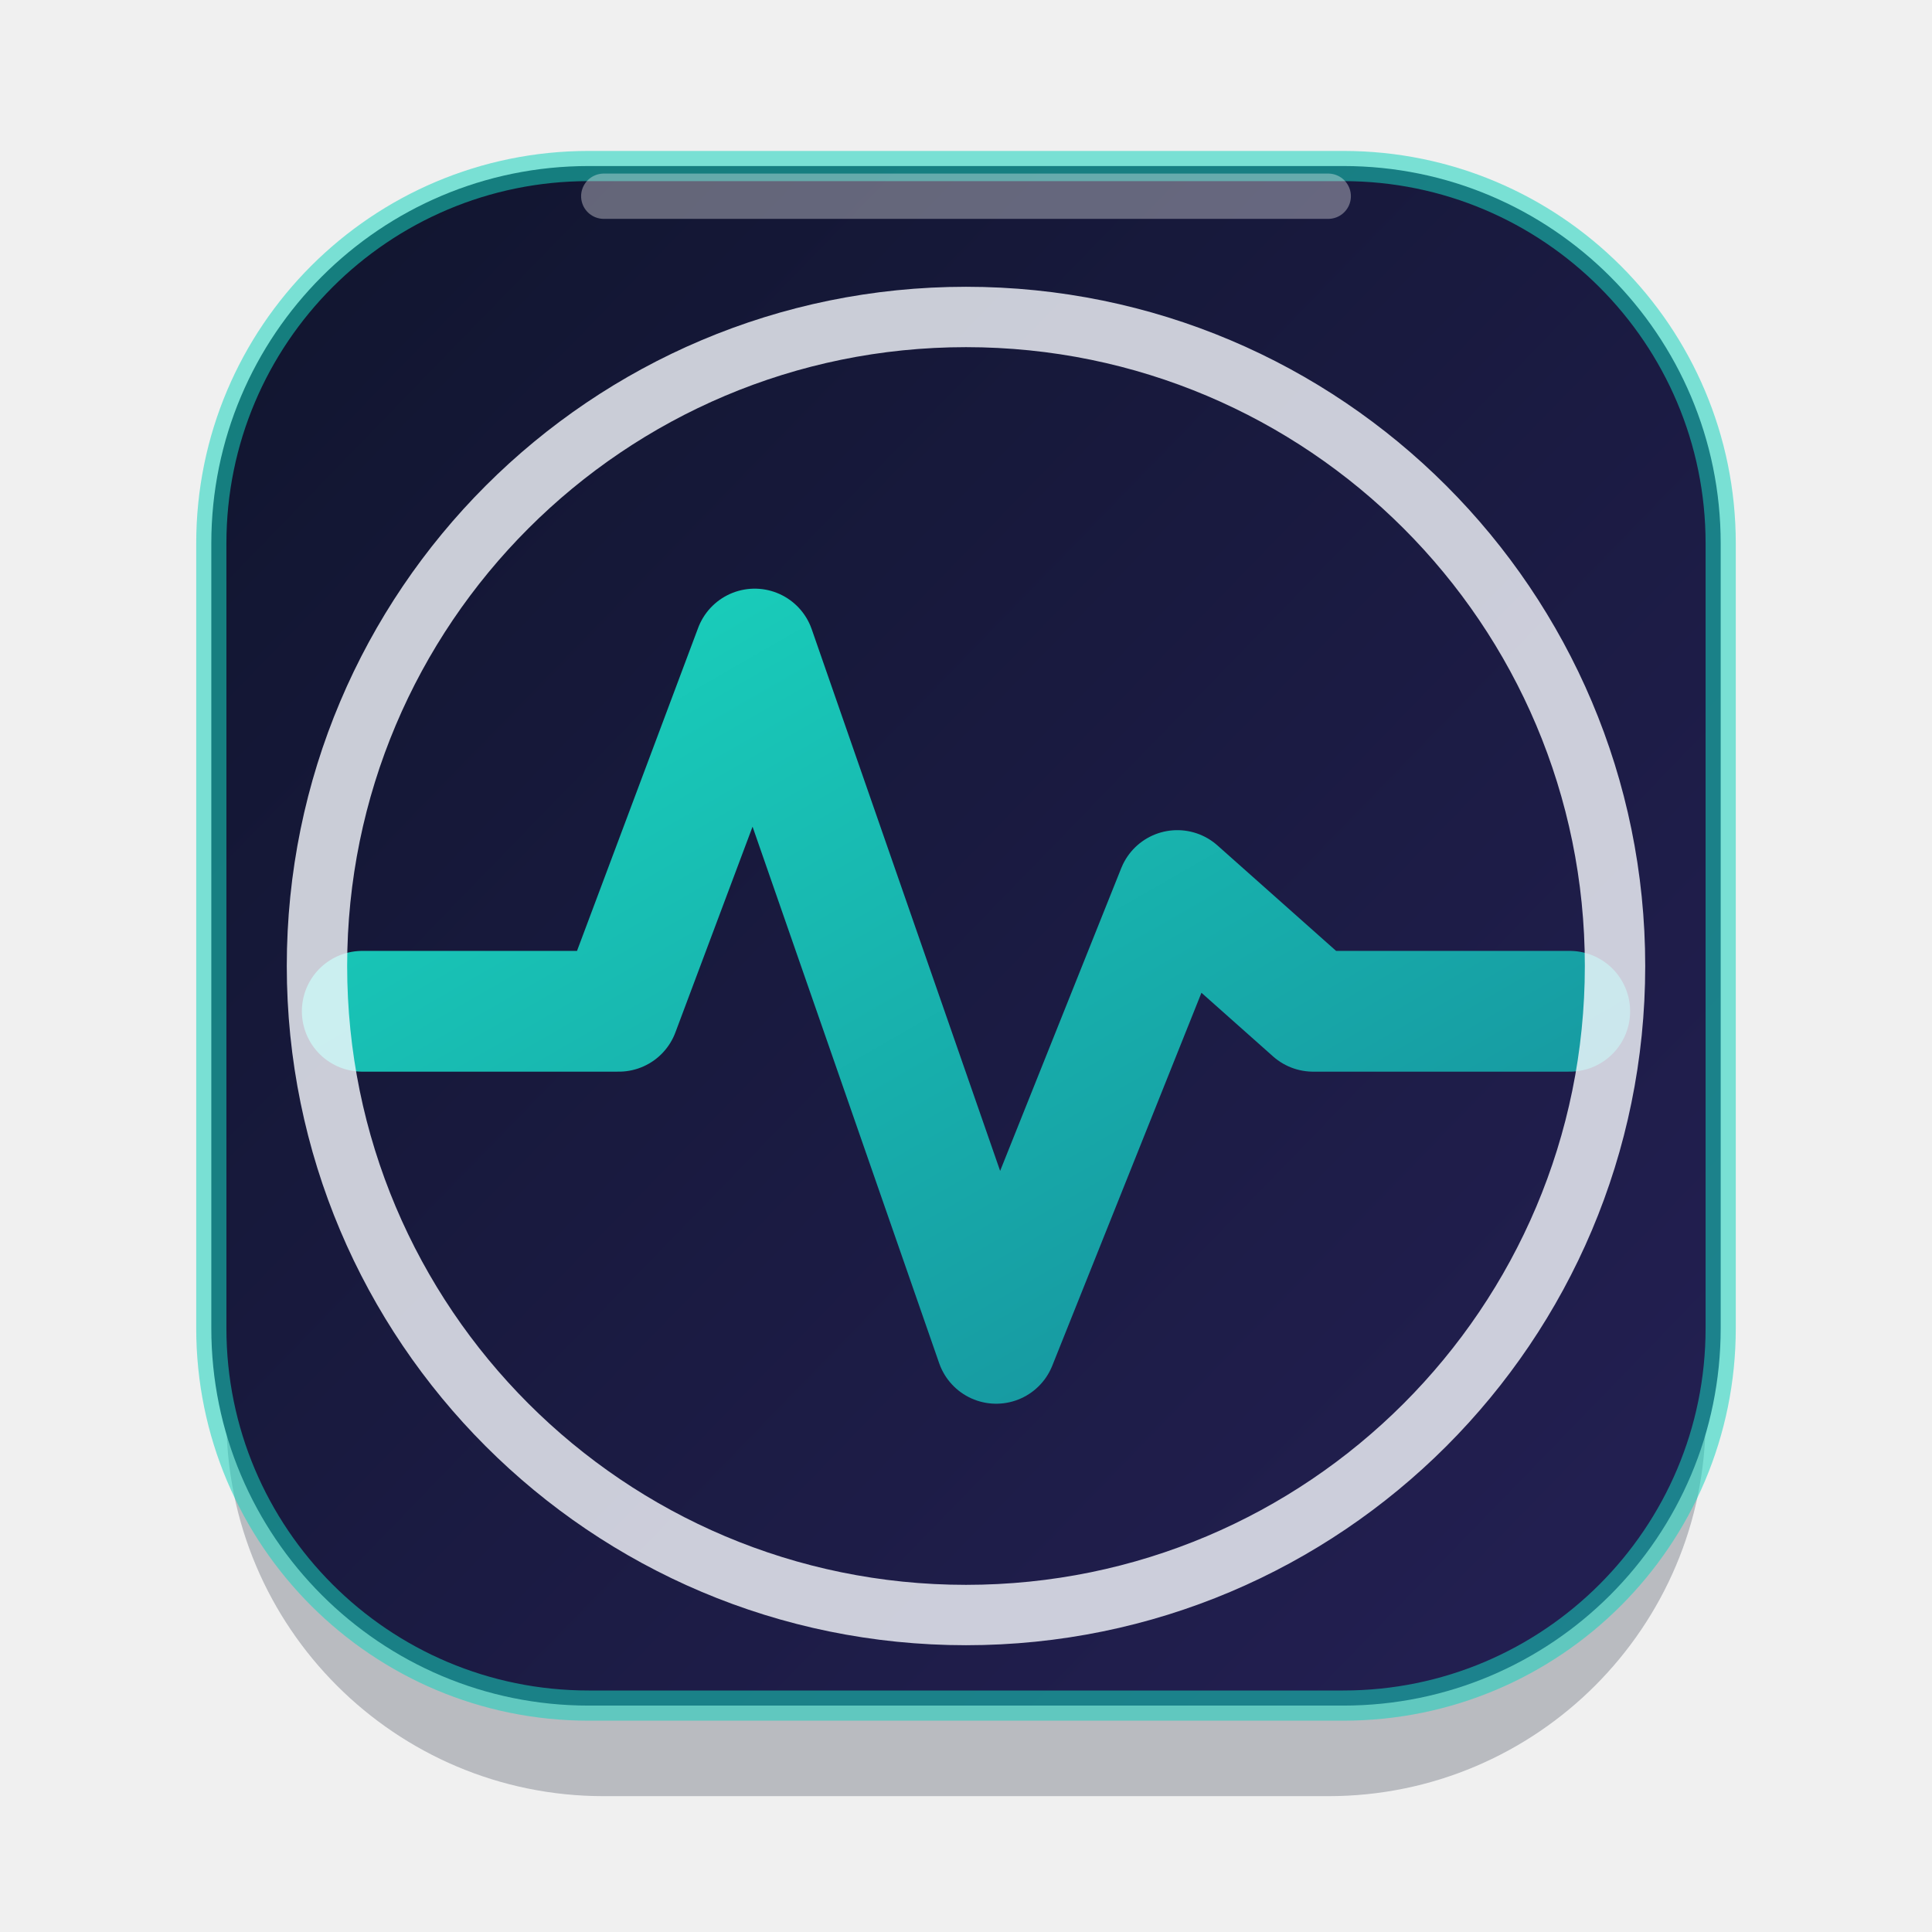
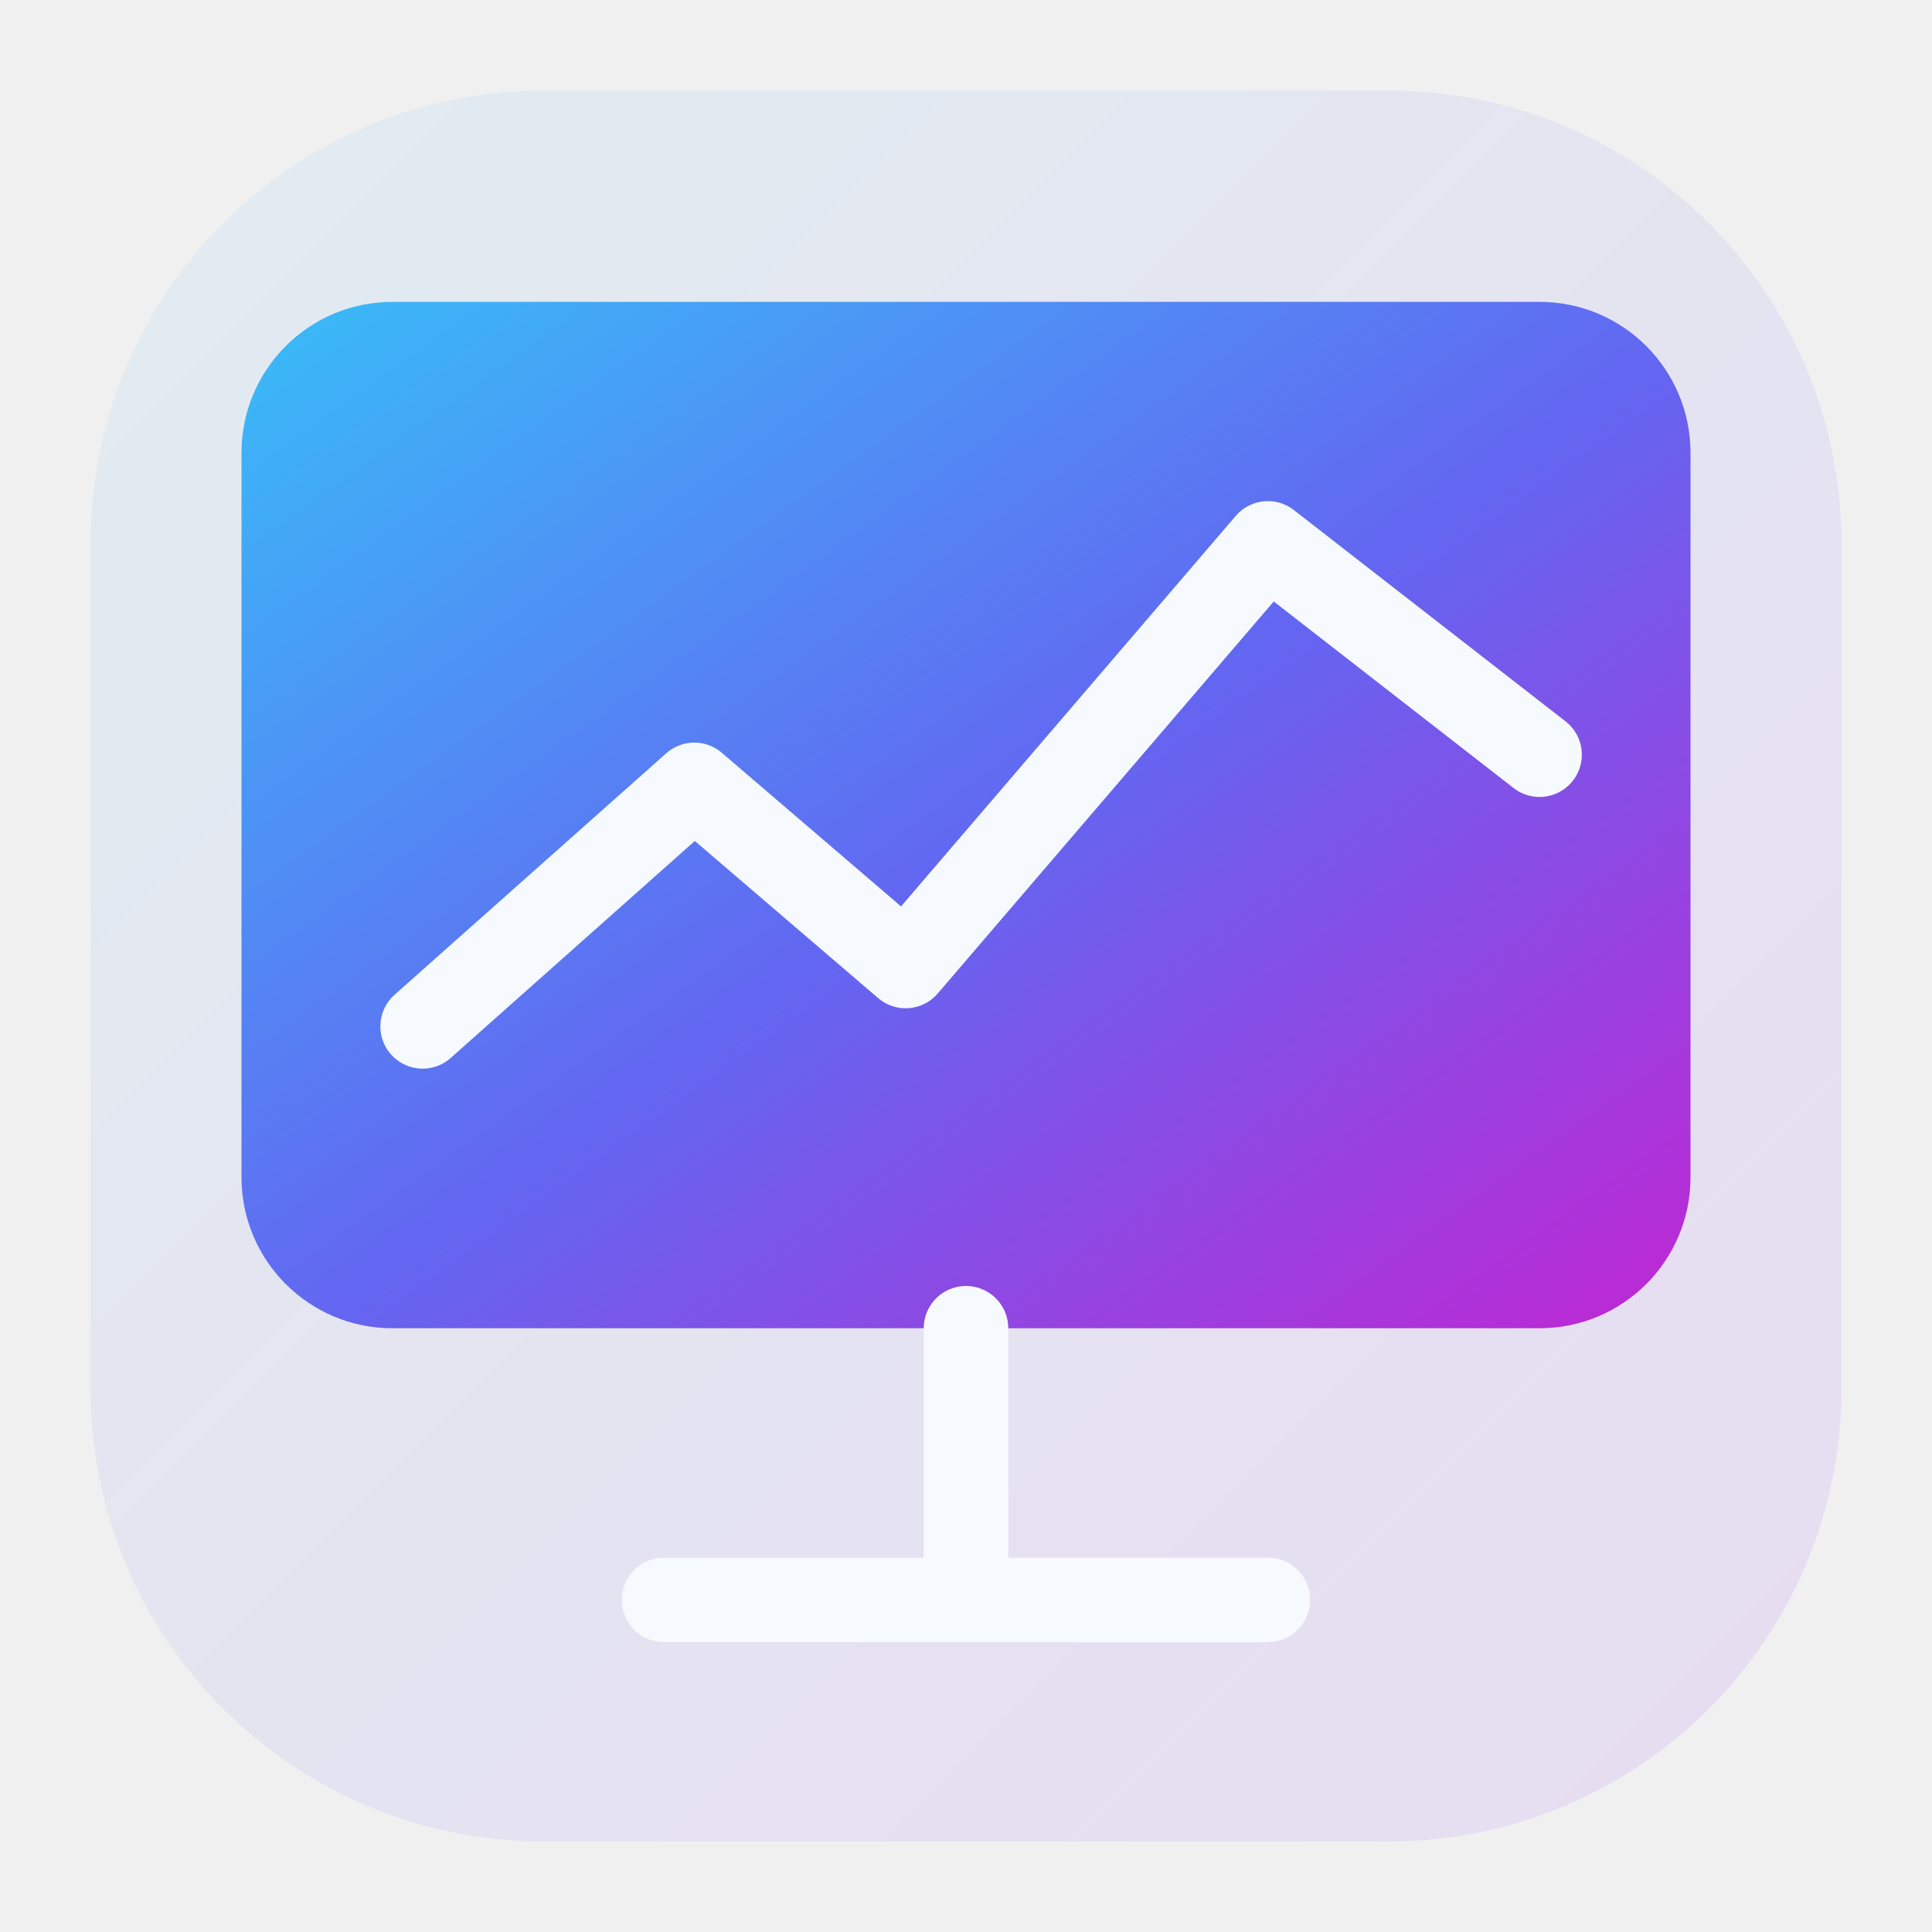
- <svg xmlns="http://www.w3.org/2000/svg" width="128" height="128" viewBox="0 0 128 128" role="img" aria-labelledby="title desc">
+ <svg xmlns="http://www.w3.org/2000/svg" width="64" height="64" viewBox="0 0 64 64" role="img" aria-label="System Monitor">
  <defs>
-     <linearGradient id="tile" x1="0" y1="0" x2="1" y2="1">
-       <stop stop-color="#10152e" />
-       <stop offset="1" stop-color="#242054" />
+     <linearGradient id="g" x1="0" y1="0" x2="1" y2="1">
+       <stop stop-color="#38BDF8" />
+       <stop offset=".52" stop-color="#6366F1" />
+       <stop offset="1" stop-color="#C026D3" />
    </linearGradient>
-     <linearGradient id="accent" x1="0" y1="0" x2="1" y2="1">
-       <stop stop-color="#19d3bd" />
-       <stop offset="1" stop-color="#168e9c" />
+     <linearGradient id="bg" x1="0" y1="0" x2="1" y2="1">
+       <stop stop-color="#7DD3FC" />
+       <stop offset="1" stop-color="#A855F7" />
    </linearGradient>
-     <linearGradient id="accent2" x1="0" y1="0" x2="1" y2="1">
-       <stop stop-color="#168e9c" />
-       <stop offset="1" stop-color="#19d3bd" />
-     </linearGradient>
+     <filter id="shadow" x="-30%" y="-30%" width="160%" height="160%">
+       <feGaussianBlur stdDeviation="1.2" />
+     </filter>
  </defs>
-   <rect x="15" y="13" width="98" height="102" rx="25" fill="#071025" opacity=".24" transform="translate(0 4)" />
-   <rect x="14" y="11" width="100" height="102" rx="25" fill="url(#tile)" stroke="#19d3bd" stroke-opacity=".55" stroke-width="2" />
-   <path d="M40 13h48" stroke="#ffffff" stroke-opacity=".34" stroke-width="3" stroke-linecap="round" />
-   <path d="M24 67h17l9-24 16 46 12-30 9 8h17" fill="none" stroke="url(#accent)" stroke-width="8" stroke-linecap="round" stroke-linejoin="round" />
-   <circle cx="64" cy="64" r="43" fill="none" stroke="#f8faff" stroke-width="4" opacity=".8" />
+   <rect x="3" y="3" width="58" height="58" rx="15" fill="url(#bg)" opacity=".13" />
+   <g>
+     <rect x="8" y="10" width="48" height="34" rx="5" fill="url(#g)" />
+     <path d="M32 44 V52 M22 53 H42 M14 34 L23 26 L30 32 L42 18 L51 25" fill="none" stroke="#F6FAFF" stroke-width="2.8" stroke-linecap="round" stroke-linejoin="round" />
+   </g>
</svg>
